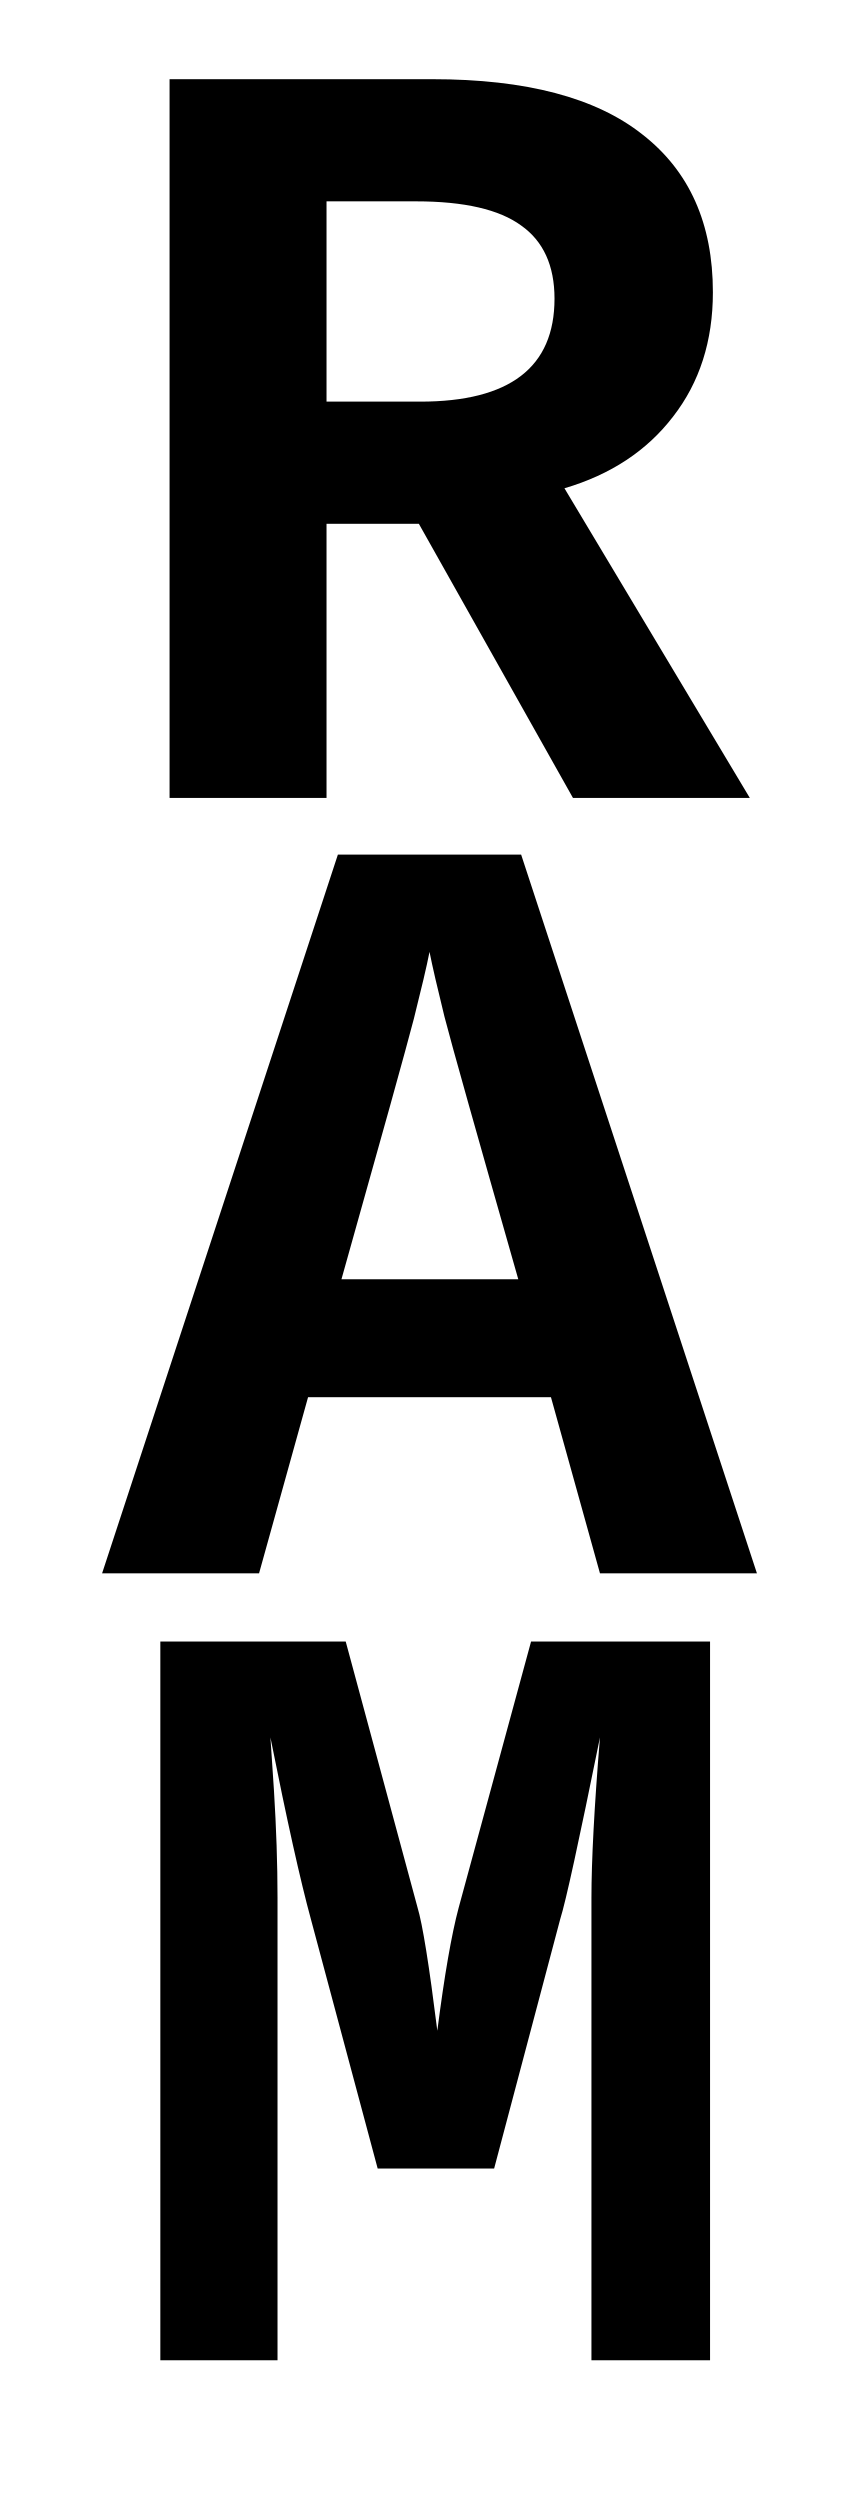
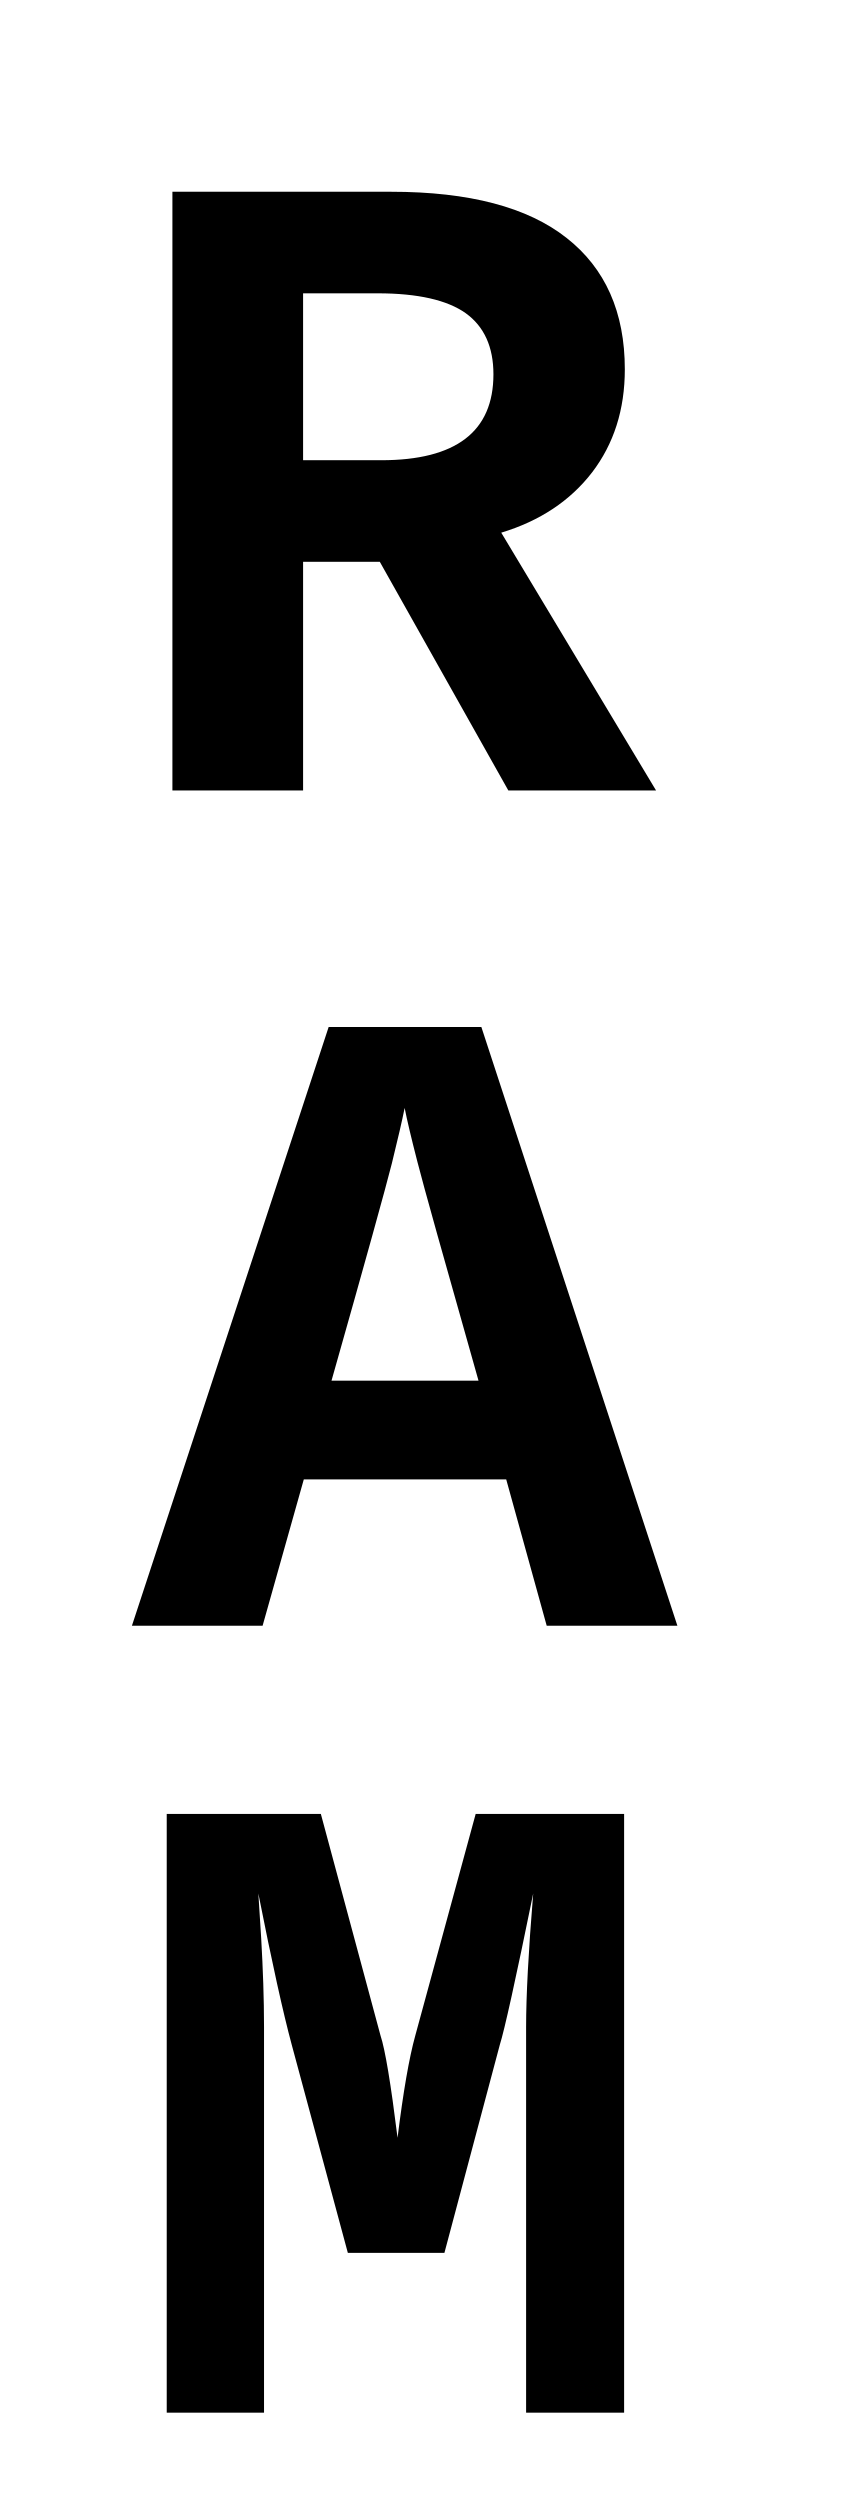
<svg xmlns="http://www.w3.org/2000/svg" width="19" height="55">
  <g>
-     <rect x="-1" y="-1" width="6.75" height="15.75" id="canvas_background" fill="none" />
-     <g id="canvasGrid" display="none">
-       <rect id="svg_1" width="100%" height="100%" x="0" y="0" stroke-width="0" fill="url(#gridpattern)" />
+     <rect fill="none" id="canvas_background" height="57" width="21" y="-1" x="-1" />
+     <g display="none" id="canvasGrid">
+       <rect fill="url(#gridpattern)" stroke-width="0" y="0" x="0" height="100%" width="100%" id="svg_1" />
    </g>
  </g>
  <g>
-     <text style="cursor: move;" fill="#000000" stroke="#000" stroke-width="0" stroke-opacity="null" fill-opacity="null" x="2.122" y="17.553" id="svg_10" font-size="24" font-family="'Courier New', Courier, monospace" text-anchor="start" xml:space="preserve" font-weight="bold">R</text>
-     <text style="cursor: move;" fill="#000000" stroke="#000" stroke-width="0" stroke-opacity="null" fill-opacity="null" x="2.247" y="34.615" id="svg_11" font-size="24" font-family="'Courier New', Courier, monospace" text-anchor="start" xml:space="preserve" font-weight="bold">A</text>
-     <text style="cursor: move;" fill="#000000" stroke="#000" stroke-width="0" stroke-opacity="null" fill-opacity="null" x="2.372" y="51.927" id="svg_12" font-size="24" font-family="'Courier New', Courier, monospace" text-anchor="start" xml:space="preserve" font-weight="bold">M</text>
+     <text style="cursor: move;" font-weight="bold" xml:space="preserve" text-anchor="start" font-family="'Courier New', Courier, monospace" font-size="20" id="svg_10" y="17.389" x="2.45" fill-opacity="null" stroke-opacity="null" stroke-width="0" stroke="#000" fill="#000000">R</text>
+     <text style="cursor: move;" font-weight="bold" xml:space="preserve" text-anchor="start" font-family="'Courier New', Courier, monospace" font-size="20" id="svg_11" y="35.762" x="2.903" fill-opacity="null" stroke-opacity="null" stroke-width="0" stroke="#000" fill="#000000">A</text>
+     <text style="cursor: move;" font-weight="bold" xml:space="preserve" text-anchor="start" font-family="'Courier New', Courier, monospace" font-size="20" id="svg_12" y="53.075" x="2.7" fill-opacity="null" stroke-opacity="null" stroke-width="0" stroke="#000" fill="#000000">M</text>
  </g>
</svg>
